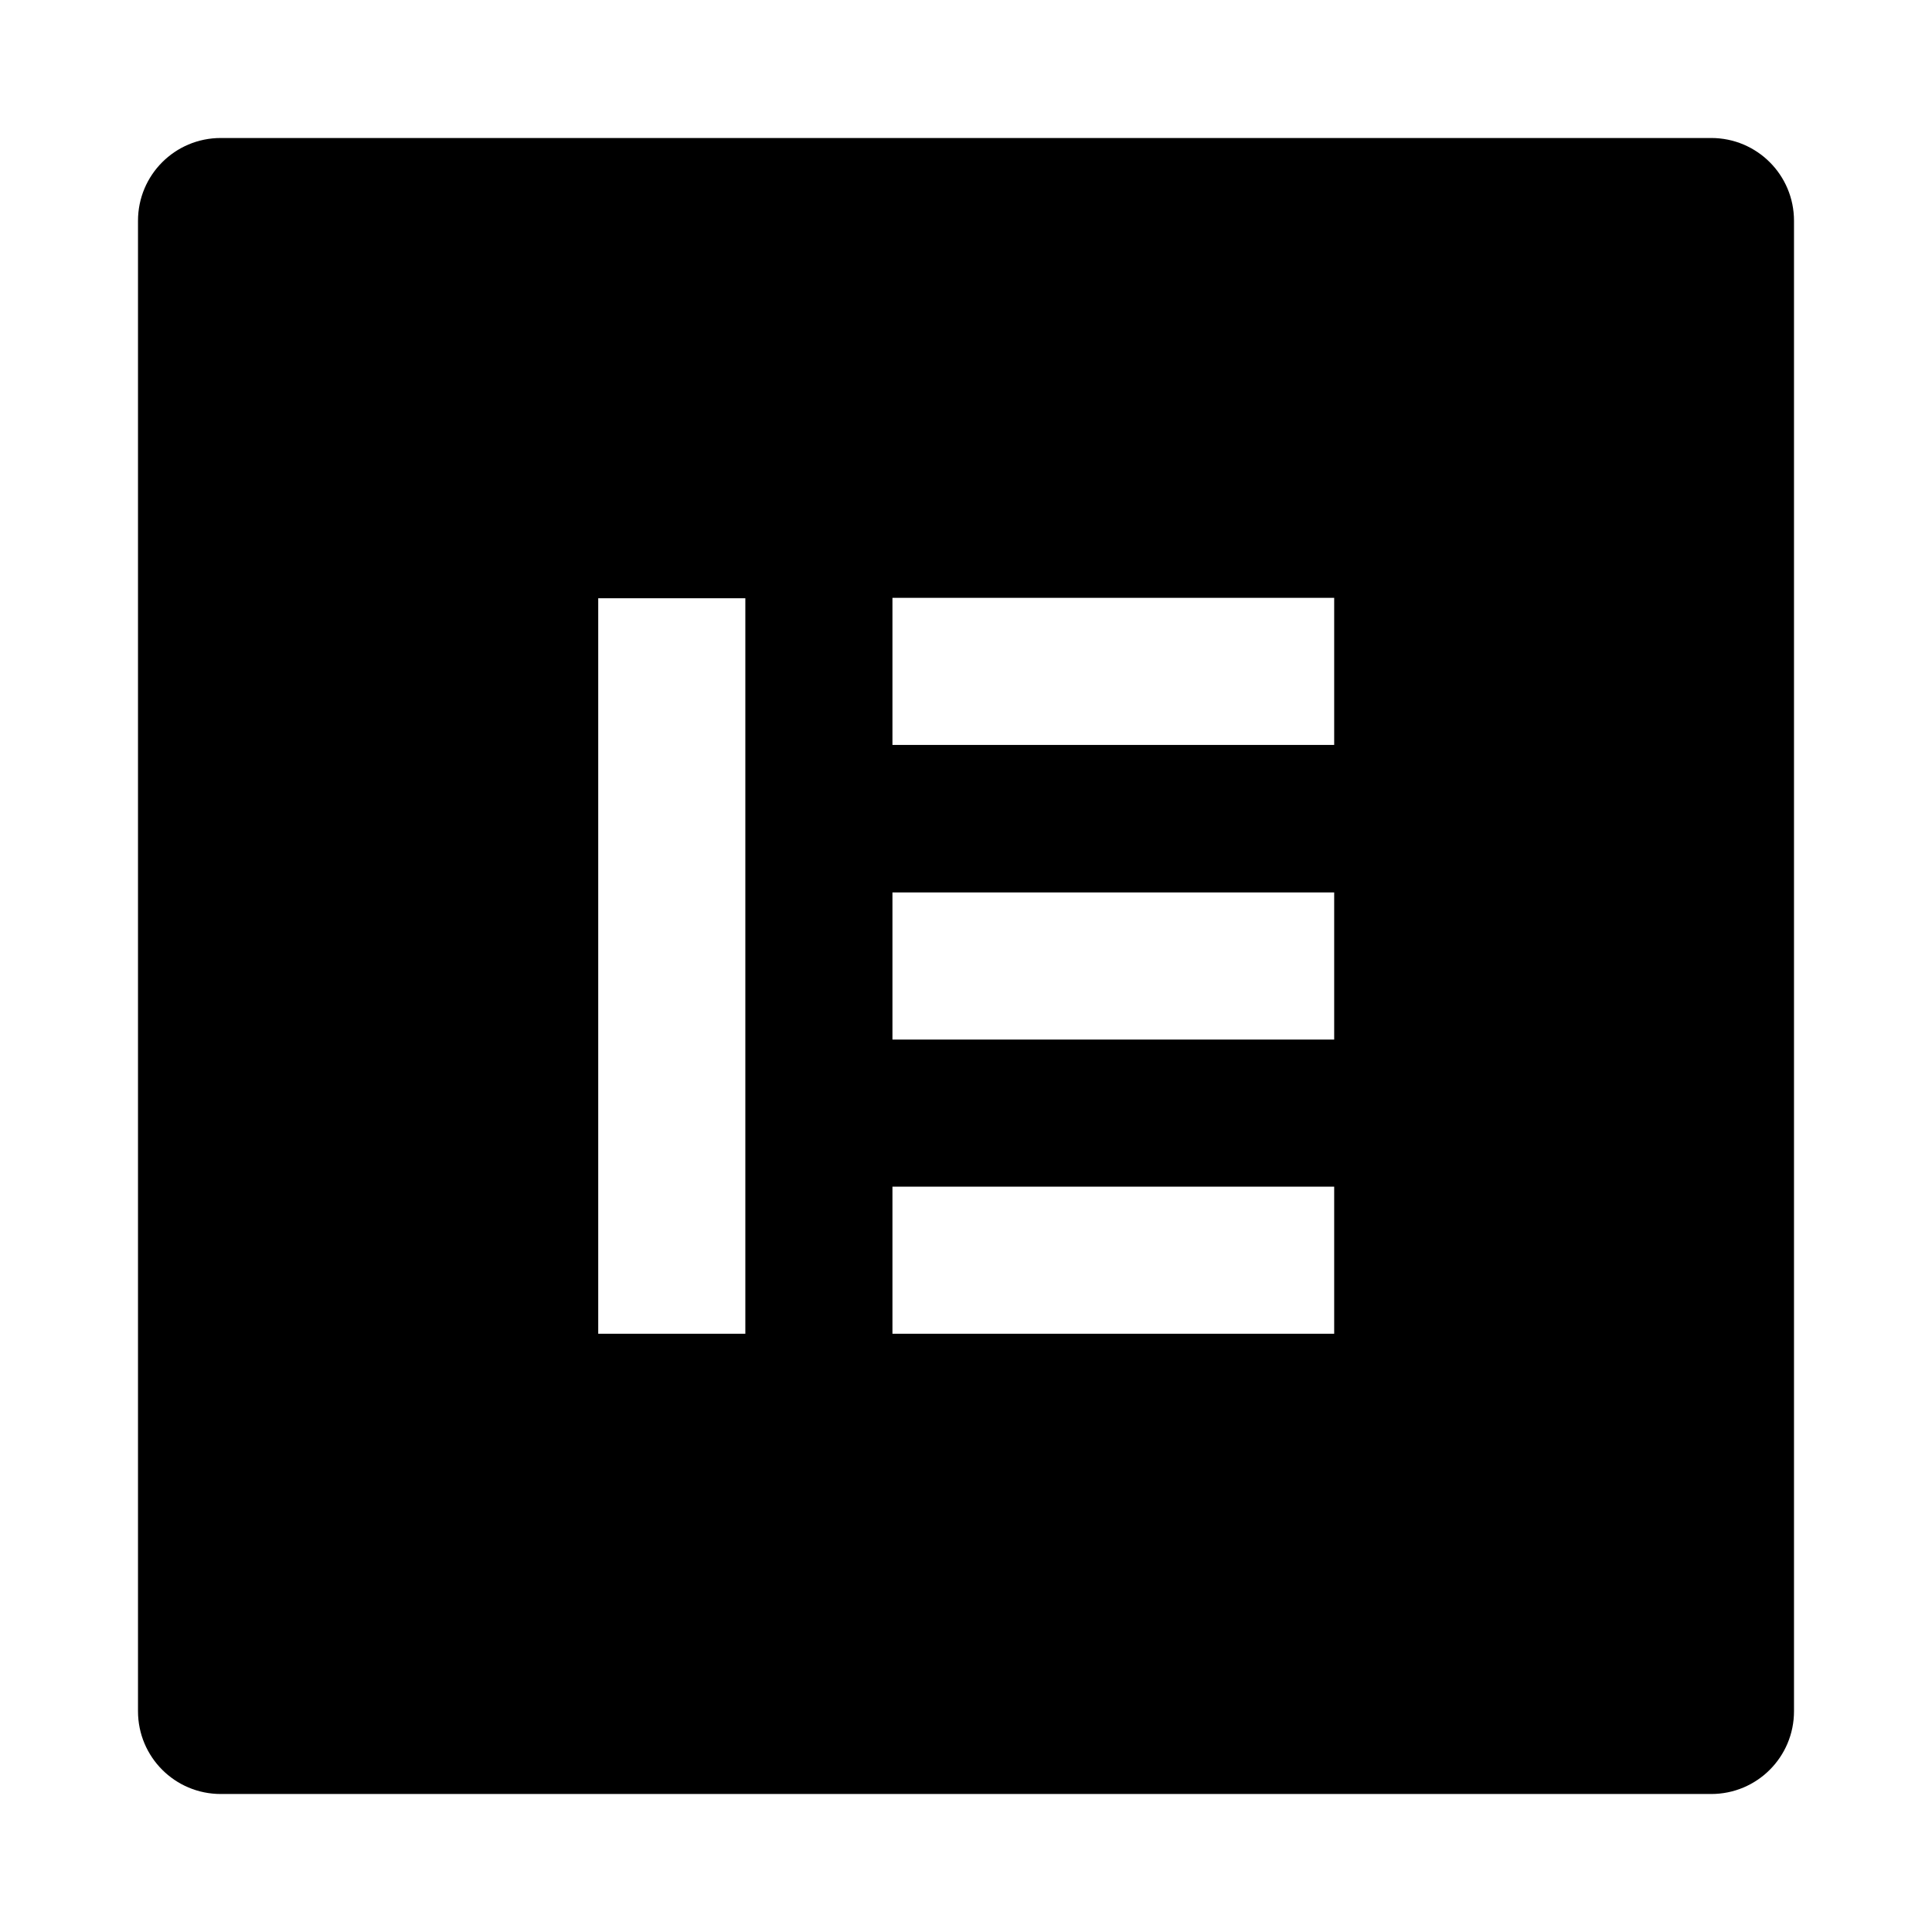
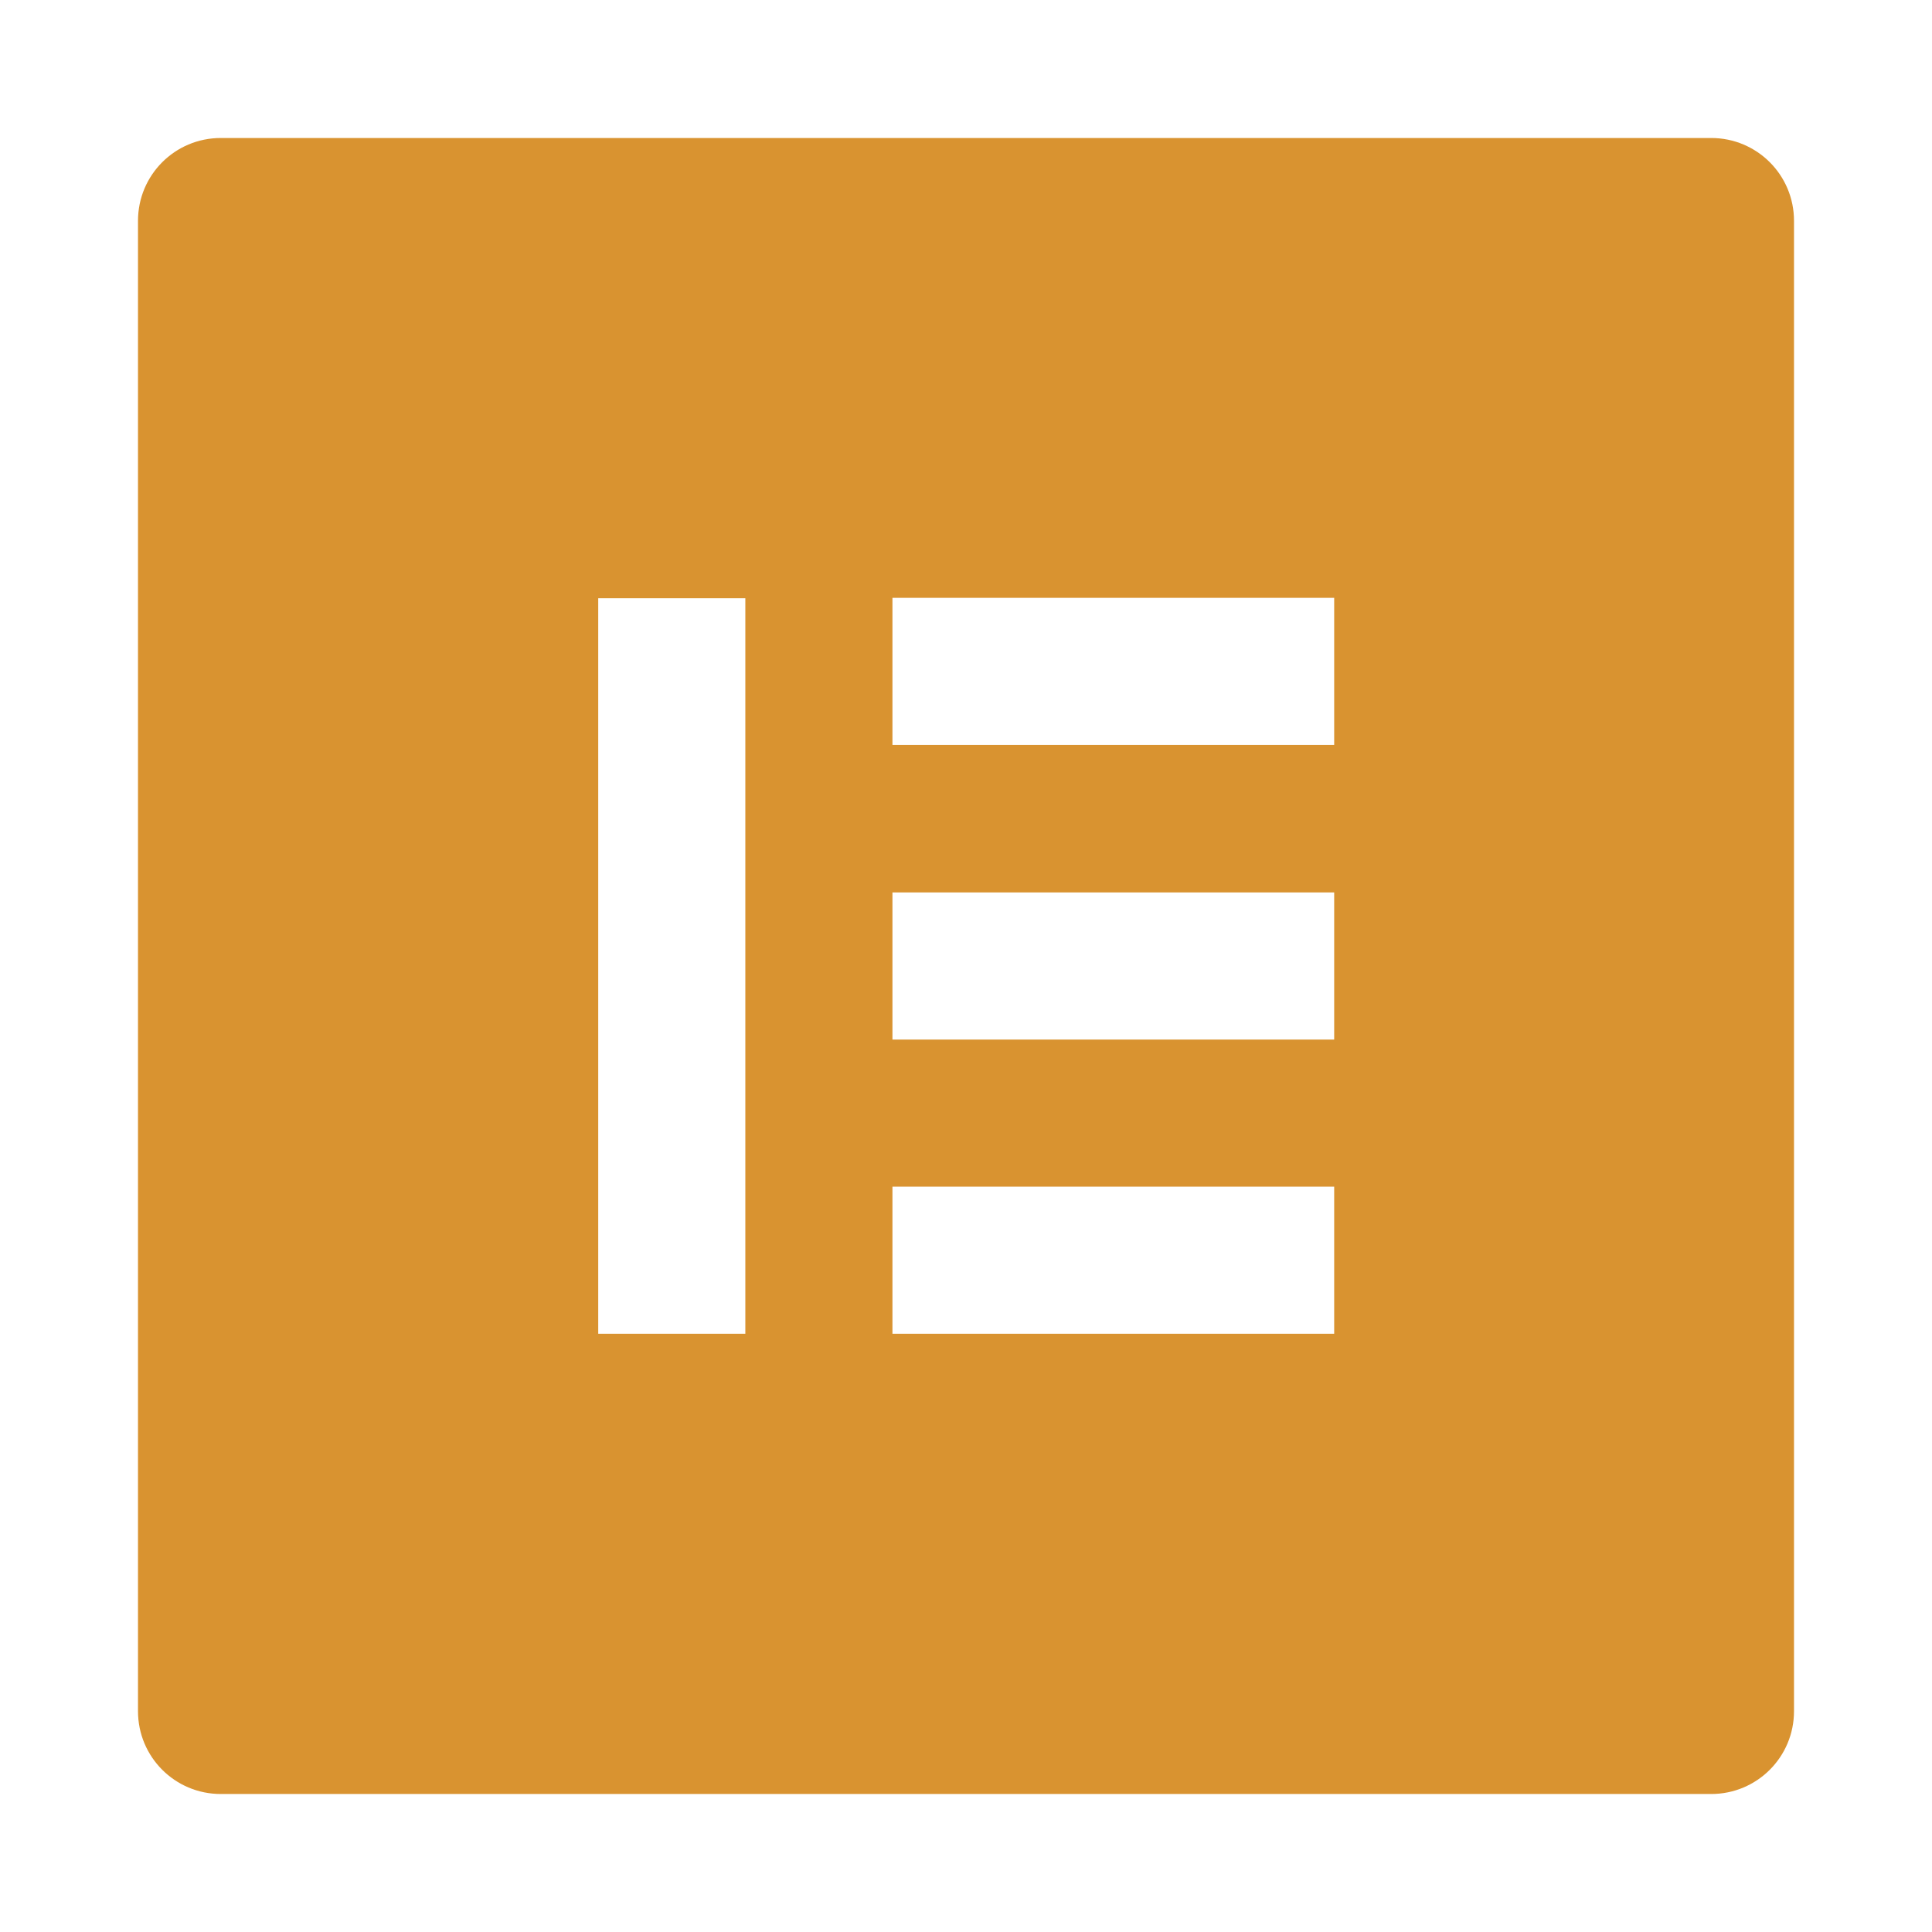
- <svg xmlns="http://www.w3.org/2000/svg" fill="#000000" width="256px" height="256px" viewBox="0 0 14 14" role="img" focusable="false" aria-hidden="true">
+ <svg xmlns="http://www.w3.org/2000/svg" fill="#d99330" width="256px" height="256px" viewBox="0 0 14 14" role="img" focusable="false" aria-hidden="true">
  <g id="SVGRepo_bgCarrier" stroke-width="0" />
  <g id="SVGRepo_tracerCarrier" stroke-linecap="round" stroke-linejoin="round" />
  <g id="SVGRepo_iconCarrier">
    <path d="M 12.4,1 1.6,1 C 1.268,1 1,1.268 1,1.6 L 1,12.4 C 1,12.732 1.268,13 1.6,13 l 10.8,0 C 12.732,13 13,12.732 13,12.4 L 13,1.6 C 13,1.268 12.732,1 12.4,1 m -6.999,8.665 -1.066,0 0,-5.33 1.066,0 0,5.33 z m 4.267,0 -3.201,0 0,-1.066 3.201,0 0,1.066 z m 0,-2.132 -3.201,0 0,-1.066 3.201,0 0,1.066 z m 0,-2.135 -3.201,0 0,-1.066 3.201,0 0,1.066 z" />
  </g>
</svg>
